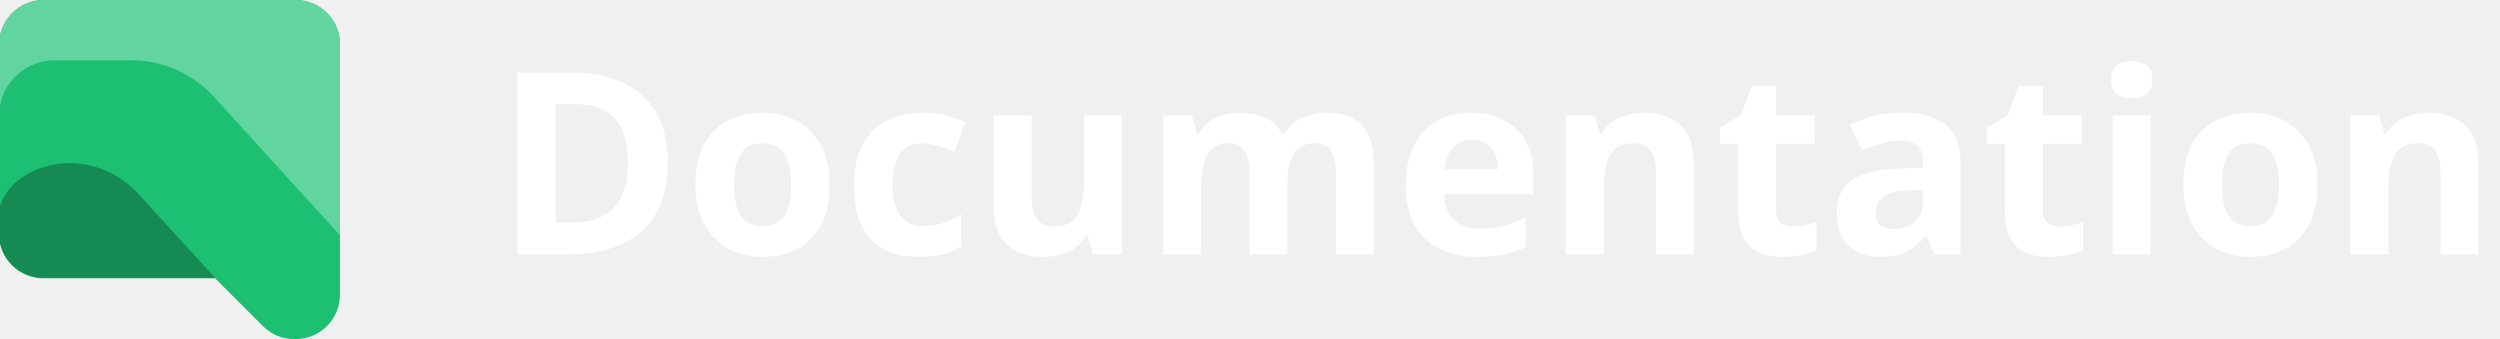
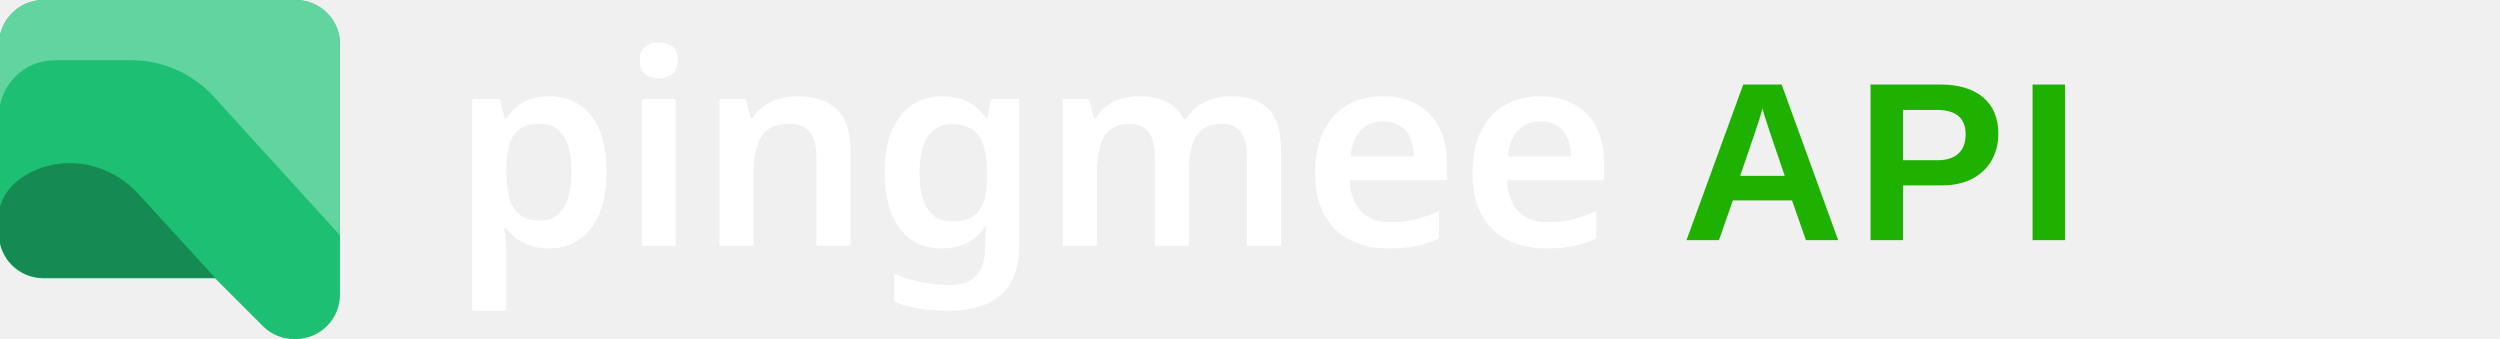
<svg xmlns="http://www.w3.org/2000/svg" width="177" height="24" viewBox="0 0 177 24">
-   <text id="Documentation" xml:space="preserve" x="35" y="18" font-family="SF Pro" font-size="18" font-weight="600" fill="#ffffff" letter-spacing="0.1">Documentation</text>
+   <text id="API" xml:space="preserve" x="119" y="17" font-family="Arial" font-size="16" font-weight="700" fill="#1eb100" letter-spacing="0.8">API</text>
+   <g id="Group-copy">
+     <g id="Group">
+       <path id="Path" fill="#ffffff" stroke="none" d="M 38.896 6.816 L 38.896 6.816 C 40.109 6.816 41.087 7.267 41.828 8.167 C 42.57 9.068 42.942 10.407 42.942 12.182 L 42.942 12.182 C 42.942 13.359 42.769 14.35 42.422 15.155 C 42.077 15.961 41.599 16.568 40.986 16.977 C 40.372 17.385 39.656 17.589 38.837 17.589 L 38.837 17.589 C 38.34 17.589 37.899 17.522 37.515 17.388 C 37.132 17.255 36.806 17.082 36.537 16.871 C 36.269 16.66 36.039 16.433 35.847 16.189 L 35.847 16.189 L 35.695 16.189 C 35.745 16.421 35.783 16.68 35.808 16.966 C 35.834 17.255 35.847 17.526 35.847 17.782 L 35.847 17.782 L 35.847 22 L 33.431 22 L 33.431 7.007 L 35.386 7.007 L 35.731 8.387 L 35.847 8.387 C 36.039 8.093 36.272 7.828 36.547 7.591 C 36.821 7.355 37.153 7.166 37.543 7.025 C 37.934 6.886 38.385 6.816 38.896 6.816 Z M 38.204 8.77 L 38.204 8.77 C 37.643 8.77 37.189 8.882 36.843 9.107 C 36.498 9.33 36.249 9.671 36.096 10.131 C 35.944 10.593 35.86 11.168 35.847 11.858 L 35.847 11.858 L 35.847 12.164 C 35.847 12.905 35.921 13.532 36.068 14.043 C 36.214 14.554 36.463 14.944 36.815 15.214 C 37.166 15.481 37.642 15.615 38.243 15.615 L 38.243 15.615 C 38.754 15.615 39.173 15.475 39.499 15.193 C 39.825 14.912 40.068 14.512 40.227 13.994 C 40.387 13.478 40.467 12.861 40.467 12.146 L 40.467 12.146 C 40.467 11.072 40.285 10.241 39.921 9.653 C 39.557 9.064 38.985 8.77 38.204 8.77 Z M 45.433 7.007 L 47.849 7.007 L 47.849 17.399 L 45.433 17.399 L 45.433 7.007 Z M 46.64 3 L 46.64 3 C 46.999 3 47.312 3.093 47.58 3.278 C 47.849 3.463 47.983 3.793 47.983 4.266 L 47.983 4.266 C 47.983 4.726 47.849 5.055 47.58 5.252 C 47.312 5.451 46.999 5.55 46.64 5.55 L 46.64 5.55 C 46.27 5.55 45.954 5.451 45.693 5.252 C 45.43 5.055 45.299 4.726 45.299 4.266 L 45.299 4.266 C 45.299 3.793 45.43 3.463 45.693 3.278 C 45.954 3.093 46.27 3 46.64 3 Z M 56.496 6.816 L 56.496 6.816 C 57.658 6.816 58.568 7.116 59.227 7.717 C 59.886 8.318 60.215 9.289 60.215 10.63 L 60.215 10.63 L 60.215 17.399 L 57.799 17.399 L 57.799 11.109 C 57.799 10.33 57.645 9.746 57.338 9.356 C 57.031 8.965 56.546 8.77 55.882 8.77 L 55.882 8.77 C 54.91 8.77 54.246 9.074 53.887 9.681 C 53.53 10.288 53.352 11.167 53.352 12.318 L 53.352 12.318 L 53.352 17.399 L 50.935 17.399 L 50.935 7.007 L 52.796 7.007 L 53.141 8.368 L 53.275 8.368 C 53.505 8.01 53.786 7.716 54.119 7.486 C 54.45 7.256 54.821 7.087 55.23 6.979 C 55.639 6.87 56.061 6.816 56.496 6.816 Z M 66.734 6.816 L 66.734 6.816 C 67.386 6.816 67.973 6.944 68.497 7.2 C 69.022 7.455 69.463 7.839 69.82 8.35 L 69.82 8.35 L 69.915 8.35 L 70.146 7.007 L 72.159 7.007 L 72.159 17.476 C 72.159 18.459 71.974 19.286 71.603 19.957 C 71.232 20.628 70.677 21.136 69.935 21.483 C 69.194 21.828 68.268 22 67.156 22 L 67.156 22 C 66.413 22 65.729 21.952 65.103 21.856 C 64.476 21.76 63.883 21.597 63.321 21.367 L 63.321 21.367 L 63.321 19.373 C 63.908 19.628 64.537 19.826 65.208 19.967 C 65.88 20.108 66.58 20.178 67.308 20.178 L 67.308 20.178 C 68.101 20.178 68.705 19.954 69.12 19.507 C 69.535 19.06 69.743 18.421 69.743 17.589 L 69.743 17.589 L 69.743 17.322 C 69.743 17.129 69.752 16.906 69.771 16.65 C 69.791 16.394 69.808 16.19 69.82 16.037 L 69.82 16.037 L 69.743 16.037 C 69.386 16.574 68.951 16.967 68.44 17.216 C 67.929 17.465 67.34 17.589 66.675 17.589 L 66.675 17.589 C 65.41 17.589 64.42 17.117 63.705 16.171 C 62.988 15.226 62.63 13.909 62.63 12.221 L 62.63 12.221 C 62.63 10.534 62.994 9.212 63.723 8.253 C 64.452 7.295 65.456 6.816 66.734 6.816 Z M 67.367 8.79 L 67.367 8.79 C 66.88 8.79 66.467 8.921 66.129 9.184 C 65.791 9.445 65.535 9.831 65.362 10.342 C 65.189 10.854 65.103 11.493 65.103 12.26 L 65.103 12.26 C 65.103 13.385 65.295 14.235 65.679 14.81 C 66.062 15.385 66.636 15.672 67.403 15.672 L 67.403 15.672 C 67.839 15.672 68.21 15.618 68.517 15.51 C 68.823 15.402 69.075 15.222 69.274 14.972 C 69.471 14.723 69.622 14.404 69.724 14.015 C 69.826 13.625 69.877 13.155 69.877 12.604 L 69.877 12.604 L 69.877 12.241 C 69.877 11.411 69.787 10.743 69.609 10.237 C 69.43 9.732 69.159 9.365 68.795 9.135 C 68.43 8.905 67.954 8.79 67.367 8.79 Z M 87.152 6.816 L 87.152 6.816 C 88.327 6.816 89.212 7.116 89.806 7.717 C 90.401 8.318 90.698 9.289 90.698 10.63 L 90.698 10.63 L 90.698 17.399 L 88.282 17.399 L 88.282 11.091 C 88.282 10.324 88.141 9.746 87.86 9.356 C 87.579 8.965 87.132 8.77 86.519 8.77 L 86.519 8.77 C 85.675 8.77 85.074 9.045 84.717 9.596 C 84.359 10.145 84.18 10.944 84.18 11.992 L 84.18 11.992 L 84.18 17.399 L 81.763 17.399 L 81.763 11.091 C 81.763 10.58 81.7 10.152 81.573 9.807 C 81.444 9.462 81.249 9.203 80.988 9.03 C 80.726 8.857 80.39 8.77 79.98 8.77 L 79.98 8.77 C 79.405 8.77 78.945 8.908 78.6 9.184 C 78.256 9.458 78.013 9.857 77.872 10.381 C 77.731 10.906 77.661 11.552 77.661 12.318 L 77.661 12.318 L 77.661 17.399 L 75.245 17.399 L 75.245 7.007 L 77.105 7.007 L 77.45 8.368 L 77.584 8.368 C 77.802 8.01 78.067 7.716 78.379 7.486 C 78.693 7.256 79.045 7.087 79.434 6.979 C 79.824 6.87 80.217 6.816 80.613 6.816 L 80.613 6.816 C 81.394 6.816 82.052 6.947 82.589 7.208 C 83.126 7.47 83.529 7.876 83.796 8.425 L 83.796 8.425 L 83.987 8.425 C 84.308 7.864 84.759 7.455 85.34 7.2 C 85.922 6.944 86.526 6.816 87.152 6.816 Z M 97.907 6.816 L 97.907 6.816 C 98.84 6.816 99.642 7.004 100.313 7.38 C 100.984 7.758 101.505 8.295 101.875 8.991 C 102.246 9.688 102.431 10.534 102.431 11.531 L 102.431 11.531 L 102.431 12.759 L 95.568 12.759 C 95.593 13.704 95.856 14.436 96.355 14.954 C 96.853 15.472 97.542 15.731 98.424 15.731 L 98.424 15.731 C 99.102 15.731 99.706 15.663 100.236 15.528 C 100.766 15.394 101.313 15.199 101.875 14.944 L 101.875 14.944 L 101.875 16.881 C 101.364 17.123 100.834 17.302 100.285 17.417 C 99.734 17.532 99.075 17.589 98.309 17.589 L 98.309 17.589 C 97.3 17.589 96.402 17.395 95.616 17.005 C 94.83 16.615 94.217 16.024 93.776 15.232 C 93.335 14.439 93.115 13.455 93.115 12.28 L 93.115 12.28 C 93.115 11.091 93.316 10.091 93.717 9.279 C 94.12 8.468 94.68 7.854 95.395 7.439 C 96.111 7.024 96.948 6.816 97.907 6.816 Z M 97.907 8.598 L 97.907 8.598 C 97.268 8.598 96.748 8.805 96.345 9.22 C 95.942 9.637 95.702 10.254 95.624 11.071 L 95.624 11.071 L 100.092 11.071 C 100.092 10.585 100.012 10.157 99.852 9.786 C 99.693 9.416 99.453 9.125 99.134 8.914 C 98.815 8.703 98.406 8.598 97.907 8.598 Z M 109.045 6.816 L 109.045 6.816 C 109.978 6.816 110.78 7.004 111.451 7.38 C 112.122 7.758 112.643 8.295 113.014 8.991 C 113.384 9.688 113.569 10.534 113.569 11.531 L 113.569 11.531 L 113.569 12.759 L 106.706 12.759 C 106.732 13.704 106.994 14.436 107.493 14.954 C 107.991 15.472 108.681 15.731 109.562 15.731 L 109.562 15.731 C 110.24 15.731 110.844 15.663 111.374 15.528 C 111.906 15.394 112.452 15.199 113.014 14.944 L 113.014 14.944 L 113.014 16.881 C 112.502 17.123 111.972 17.302 111.423 17.417 C 110.874 17.532 110.216 17.589 109.449 17.589 L 109.449 17.589 C 108.439 17.589 107.54 17.395 106.755 17.005 C 105.969 16.615 105.355 16.024 104.914 15.232 C 104.473 14.439 104.253 13.455 104.253 12.28 L 104.253 12.28 C 104.253 11.091 104.455 10.091 104.858 9.279 C 105.259 8.468 105.818 7.854 106.533 7.439 C 107.25 7.024 108.088 6.816 109.045 6.816 Z M 109.045 8.598 L 109.045 8.598 C 108.407 8.598 107.886 8.805 107.483 9.22 C 107.08 9.637 106.84 10.254 106.765 11.071 L 106.765 11.071 L 111.232 11.071 C 111.232 10.585 111.152 10.157 110.991 9.786 C 110.831 9.416 110.592 9.125 110.273 8.914 C 109.953 8.703 109.544 8.598 109.045 8.598 Z" />
+     </g>
+   </g>
  <g id="Original-Logo-copy">
-     <g id="Group">
+     <g id="g1">
      <g id="Layer3" />
-       <path id="Path" fill="#1dbf73" stroke="none" d="M 20.92 0 L 3.076 0 C 1.349 0 -0.073 1.422 -0.073 3.183 L -0.073 16.558 C -0.073 18.318 1.349 19.707 3.076 19.707 L 15.232 19.707 L 18.618 23.093 C 19.227 23.702 20.006 24.007 20.853 24.007 L 20.92 24.007 C 22.681 24.007 24.069 22.585 24.069 20.858 L 24.069 3.183 C 24.103 1.422 22.681 0 20.92 0 Z" />
-       <path id="path1" fill="#168a53" stroke="none" d="M 2.195 12.19 C 1.112 12.731 0.232 13.578 -0.073 14.899 L -0.073 16.524 C -0.073 18.285 1.349 19.673 3.076 19.673 L 15.232 19.673 L 9.814 13.747 C 7.884 11.614 4.769 10.903 2.195 12.19 Z" />
-       <path id="path2" fill="#62d49f" stroke="none" d="M 20.92 0 L 3.076 0 C 1.349 0 -0.073 1.422 -0.073 3.183 L -0.073 8.228 C -0.073 6.027 1.688 4.266 3.888 4.266 L 9.306 4.266 C 11.541 4.266 13.64 5.214 15.13 6.84 L 24.069 16.659 L 24.069 3.183 C 24.103 1.422 22.681 0 20.92 0 Z" />
+       <path id="path1" fill="#1dbf73" stroke="none" d="M 20.92 0 L 3.076 0 C 1.349 0 -0.073 1.422 -0.073 3.183 L -0.073 16.558 C -0.073 18.318 1.349 19.707 3.076 19.707 L 15.232 19.707 L 18.618 23.093 C 19.227 23.702 20.006 24.007 20.853 24.007 L 20.92 24.007 C 22.681 24.007 24.069 22.585 24.069 20.858 L 24.069 3.183 C 24.103 1.422 22.681 0 20.92 0 Z" />
+       <path id="path2" fill="#168a53" stroke="none" d="M 2.195 12.19 C 1.112 12.731 0.232 13.578 -0.073 14.899 L -0.073 16.524 C -0.073 18.285 1.349 19.673 3.076 19.673 L 15.232 19.673 L 9.814 13.747 C 7.884 11.614 4.769 10.903 2.195 12.19 Z" />
+       <path id="path3" fill="#62d49f" stroke="none" d="M 20.92 0 L 3.076 0 C 1.349 0 -0.073 1.422 -0.073 3.183 L -0.073 8.228 C -0.073 6.027 1.688 4.266 3.888 4.266 L 9.306 4.266 C 11.541 4.266 13.64 5.214 15.13 6.84 L 24.069 16.659 L 24.069 3.183 C 24.103 1.422 22.681 0 20.92 0 Z" />
    </g>
  </g>
</svg>
